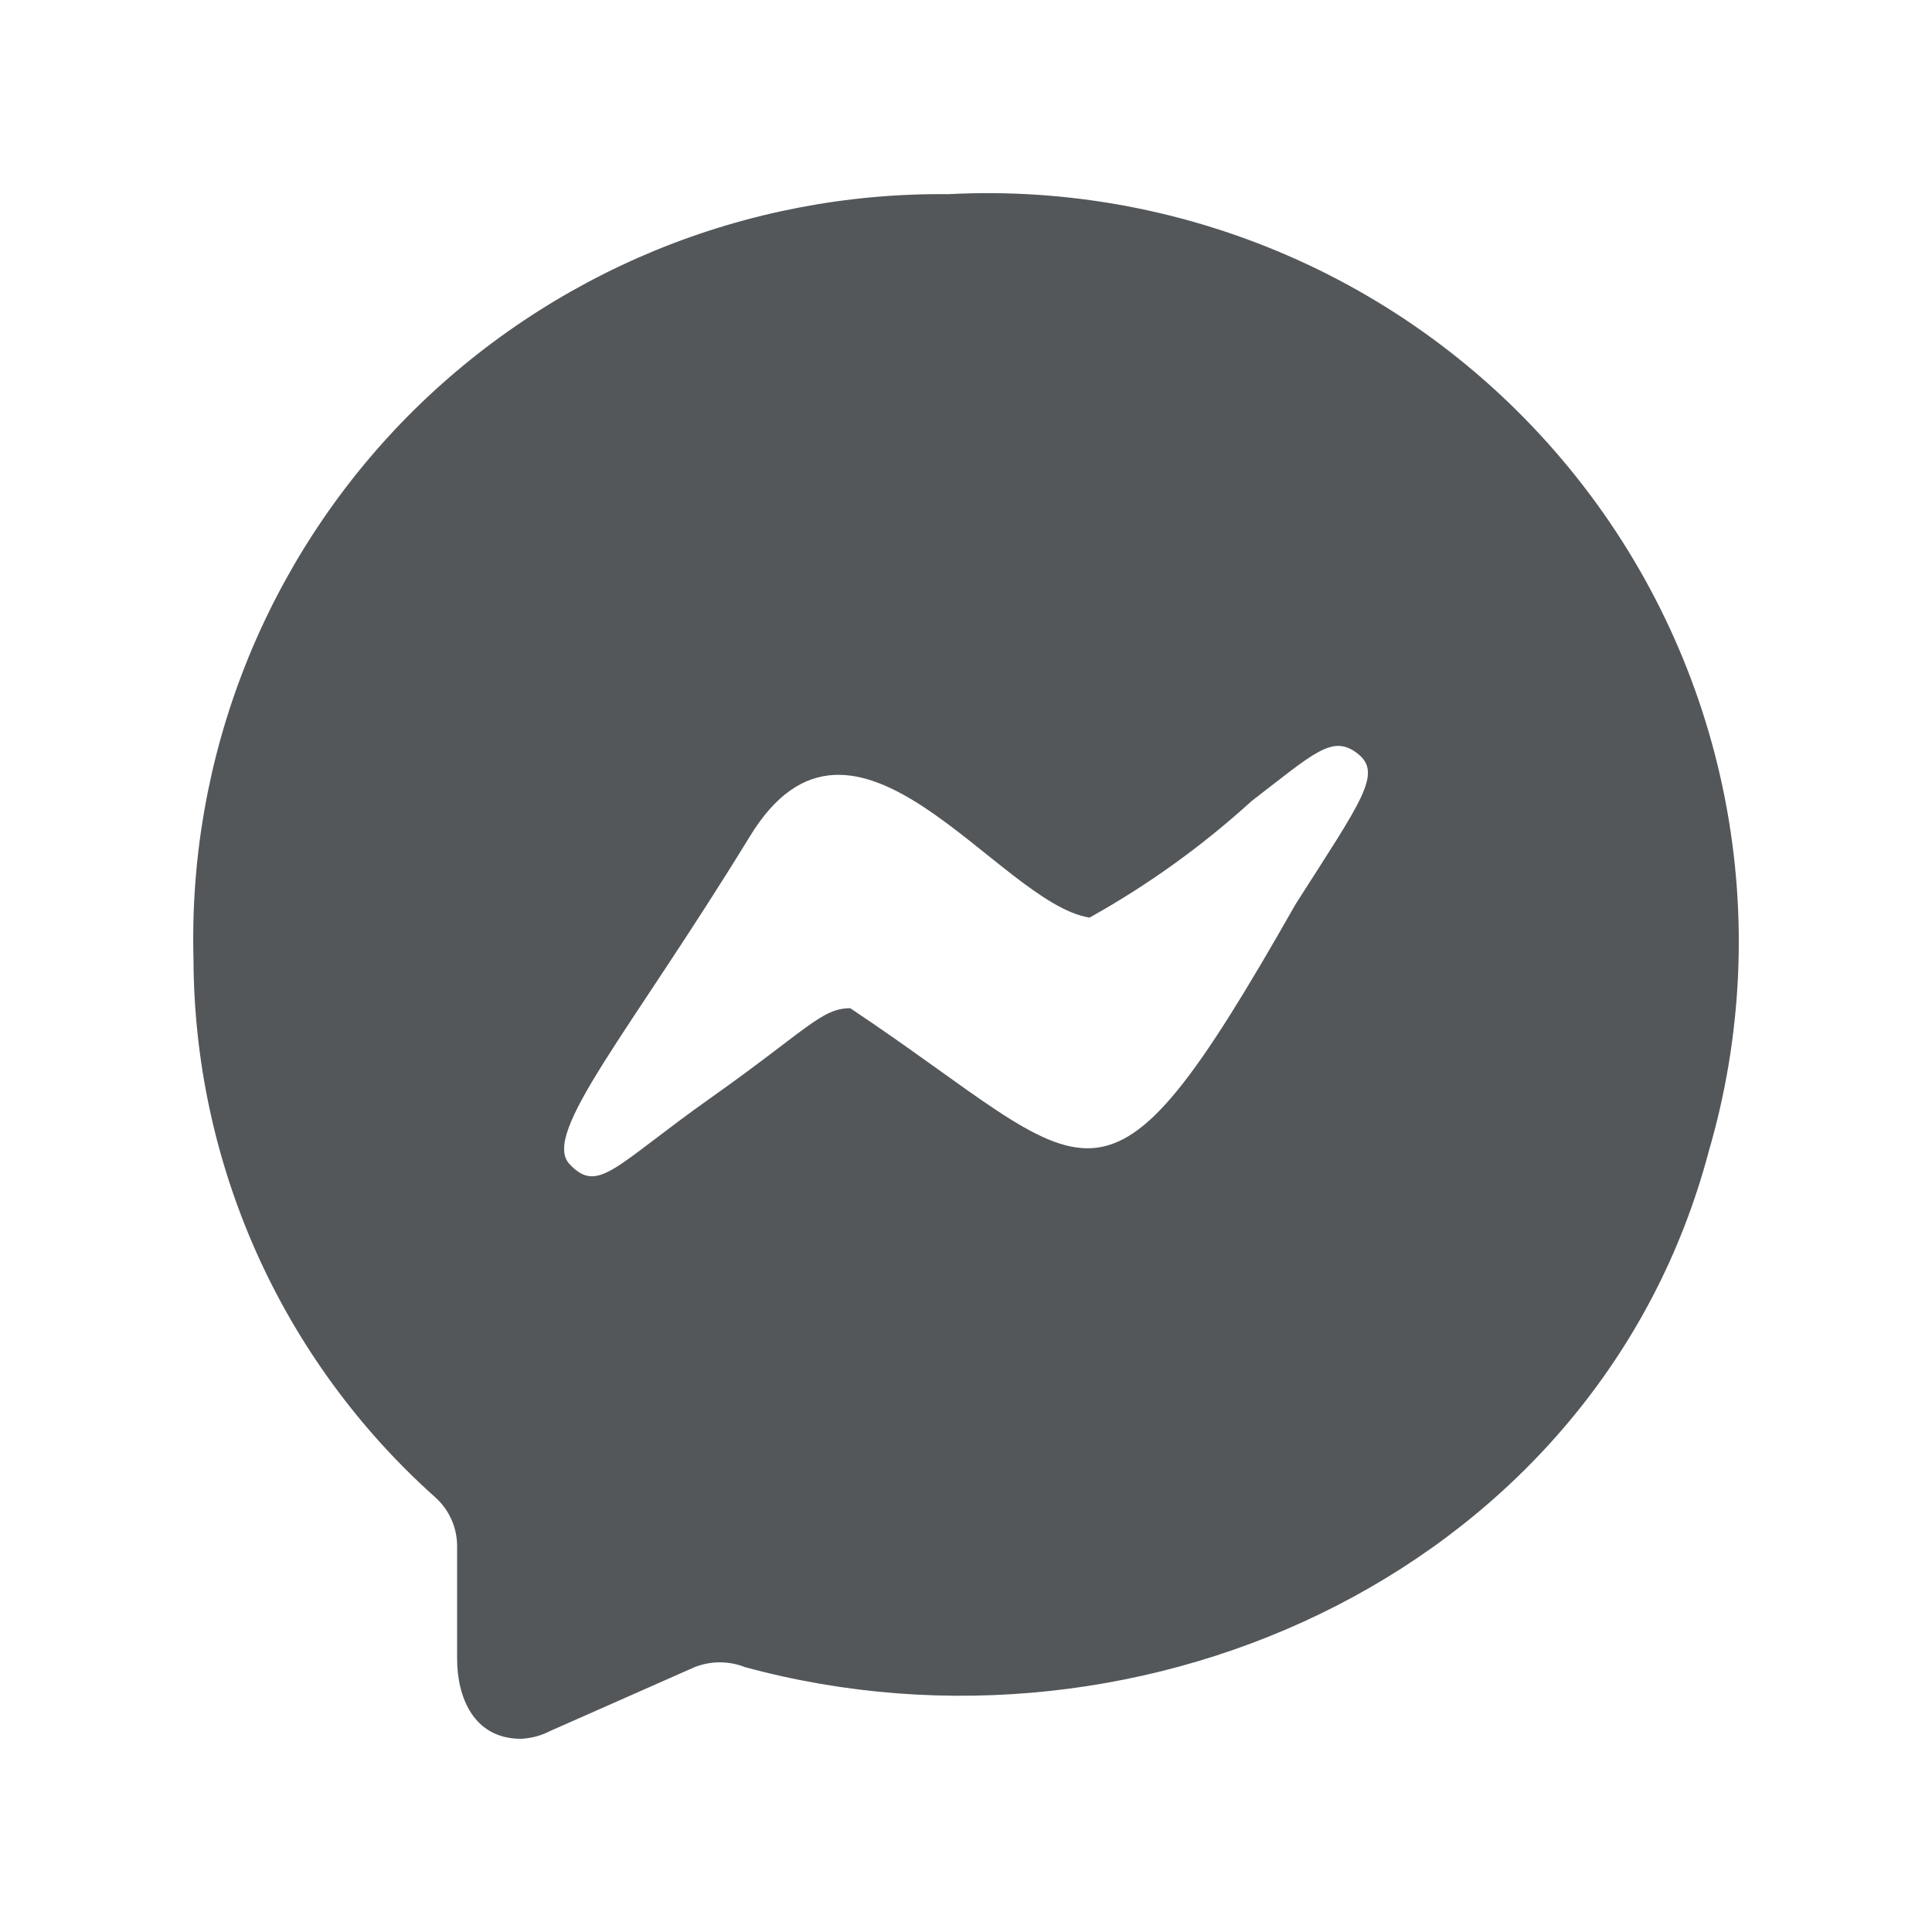
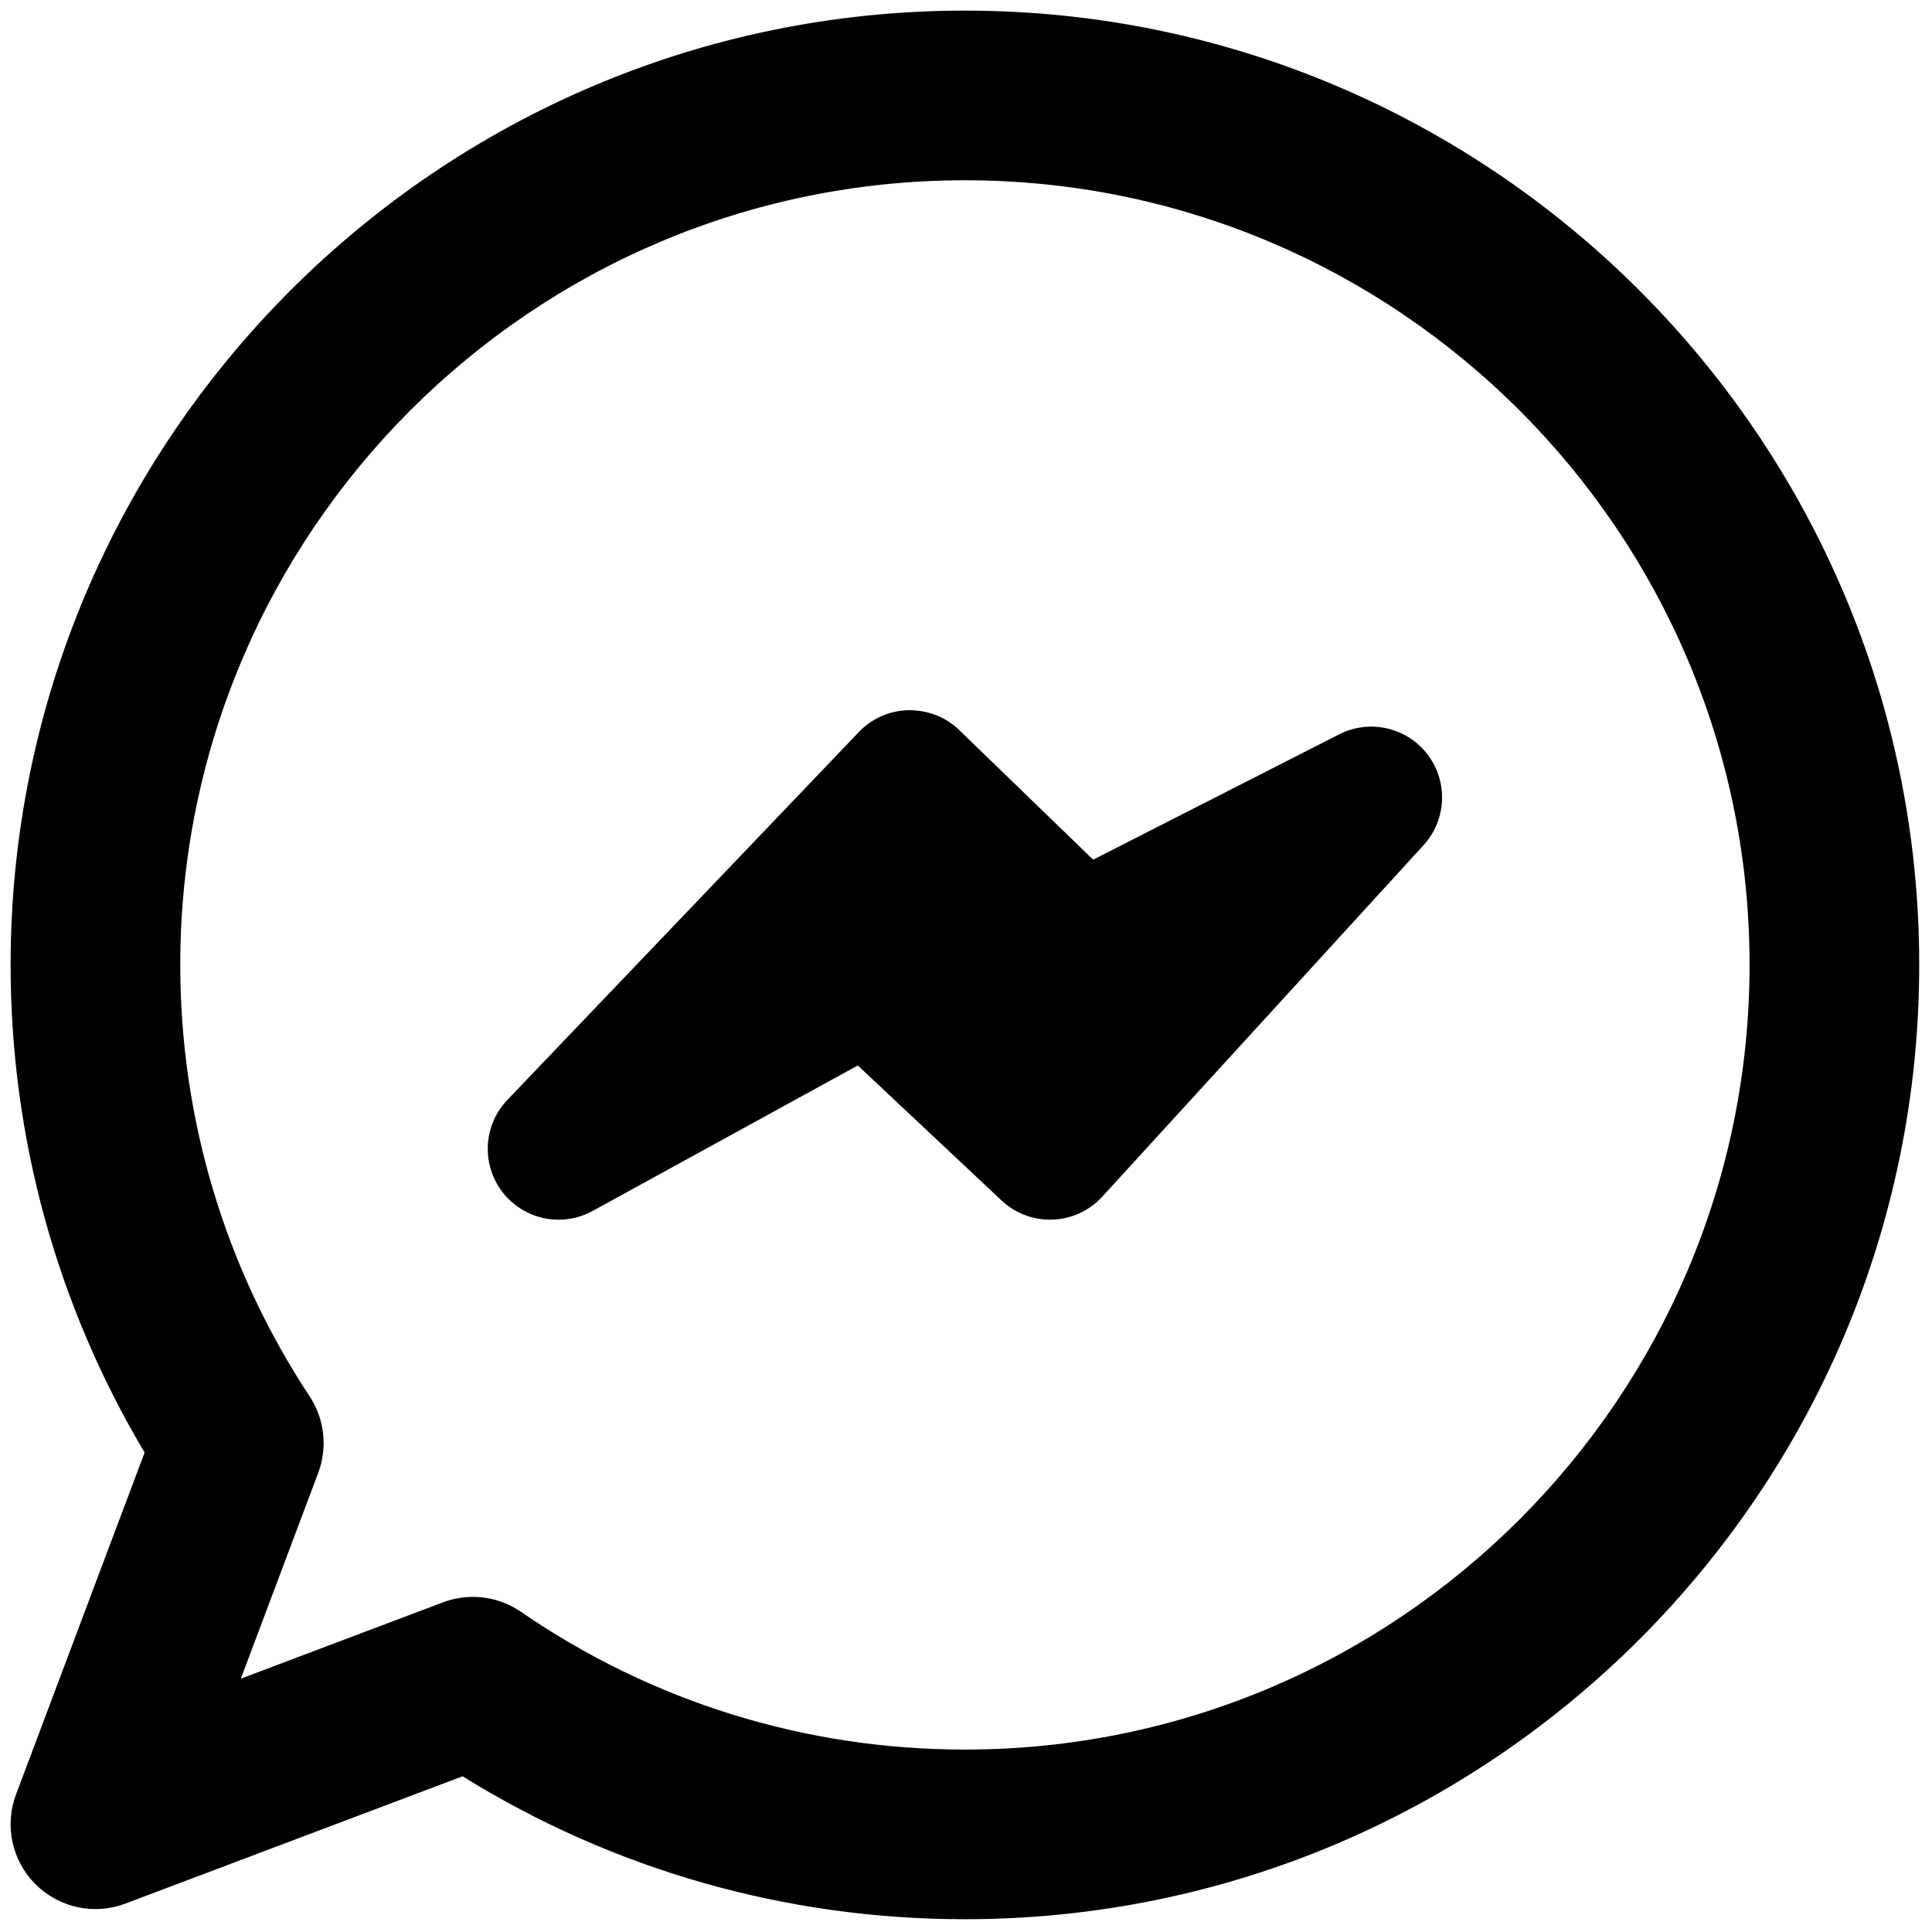
- <svg xmlns="http://www.w3.org/2000/svg" width="20" height="20" viewBox="0 0 20 20" fill="none">
-   <path d="M9.817 2.01C8.777 1.999 7.746 2.197 6.784 2.592C5.823 2.988 4.95 3.572 4.219 4.311C3.49 5.05 2.918 5.928 2.537 6.893C2.156 7.858 1.975 8.889 2.003 9.926C2.006 10.978 2.229 12.016 2.659 12.976C3.089 13.935 3.716 14.793 4.499 15.494C4.573 15.559 4.633 15.639 4.673 15.729C4.713 15.818 4.733 15.916 4.732 16.014V17.174C4.732 17.564 4.9 18 5.393 18C5.501 17.995 5.605 17.967 5.7 17.917L7.191 17.258C7.359 17.192 7.545 17.192 7.712 17.258C11.876 18.39 16.552 16.21 17.688 11.922C18.036 10.734 18.094 9.479 17.856 8.265C17.618 7.05 17.092 5.91 16.321 4.941C15.55 3.97 14.558 3.197 13.427 2.688C12.295 2.178 11.057 1.945 9.817 2.01ZM13.412 9.36C11.372 12.952 11.364 12.144 8.802 10.437C8.504 10.437 8.355 10.659 7.358 11.365C6.361 12.07 6.194 12.367 5.896 12.051C5.598 11.736 6.52 10.687 7.759 8.664C8.839 6.883 10.329 9.351 11.279 9.499C11.882 9.163 12.445 8.758 12.956 8.293C13.608 7.792 13.794 7.597 14.055 7.802C14.316 8.006 14.092 8.293 13.412 9.36Z" fill="#53575A" />
+ <svg xmlns="http://www.w3.org/2000/svg" version="1.1" width="256" height="256" viewBox="0 0 256 256" xml:space="preserve">
+   <g style="stroke: none; stroke-width: 0; stroke-dasharray: none; stroke-linecap: butt; stroke-linejoin: miter; stroke-miterlimit: 10; fill: none; fill-rule: nonzero; opacity: 1;" transform="translate(1.406593 1.406593) scale(2.81 2.81)">
+     <path d="M 45 90 c -8.431 0 -16.575 -2.323 -23.688 -6.74 l -15.9 6.003 c -1.469 0.557 -3.128 0.197 -4.239 -0.912 c -1.111 -1.11 -1.47 -2.768 -0.917 -4.238 l 6.063 -16.12 C 2.179 61.044 0 53.139 0 45 C 0 20.187 20.187 0 45 0 c 24.813 0 45 20.187 45 45 C 90 69.813 69.813 90 45 90 z M 21.799 74.801 c 0.799 0 1.591 0.239 2.267 0.704 C 30.245 79.754 37.483 82 45 82 c 20.402 0 37 -16.598 37 -37 C 82 24.598 65.402 8 45 8 C 24.598 8 8 24.598 8 45 c 0 7.262 2.109 14.297 6.099 20.344 c 0.706 1.069 0.856 2.412 0.405 3.611 l -3.649 9.702 l 9.532 -3.599 C 20.845 74.886 21.323 74.801 21.799 74.801 z" style="stroke: none; stroke-width: 1; stroke-dasharray: none; stroke-linecap: butt; stroke-linejoin: miter; stroke-miterlimit: 10; fill: rgb(0,0,0); fill-rule: nonzero; opacity: 1;" transform=" matrix(1 0 0 1 0 0) " stroke-linecap="round" />
+     <path d="M 25.84 57.013 c -1.009 0 -1.998 -0.457 -2.65 -1.305 c -1.003 -1.306 -0.904 -3.149 0.233 -4.34 L 39.996 34.02 c 0.614 -0.643 1.46 -1.015 2.349 -1.032 c 0.919 -0.002 1.749 0.321 2.388 0.939 l 6.314 6.11 l 11.599 -5.909 c 1.439 -0.733 3.194 -0.331 4.172 0.952 c 0.977 1.284 0.897 3.084 -0.192 4.275 L 51.478 55.927 c -0.602 0.659 -1.444 1.05 -2.337 1.084 c -0.893 0.035 -1.762 -0.291 -2.413 -0.903 l -6.779 -6.367 l -12.505 6.861 C 26.938 56.88 26.386 57.013 25.84 57.013 z" style="stroke: none; stroke-width: 1; stroke-dasharray: none; stroke-linecap: butt; stroke-linejoin: miter; stroke-miterlimit: 10; fill: rgb(0,0,0); fill-rule: nonzero; opacity: 1;" transform=" matrix(1 0 0 1 0 0) " stroke-linecap="round" />
+   </g>
</svg>
